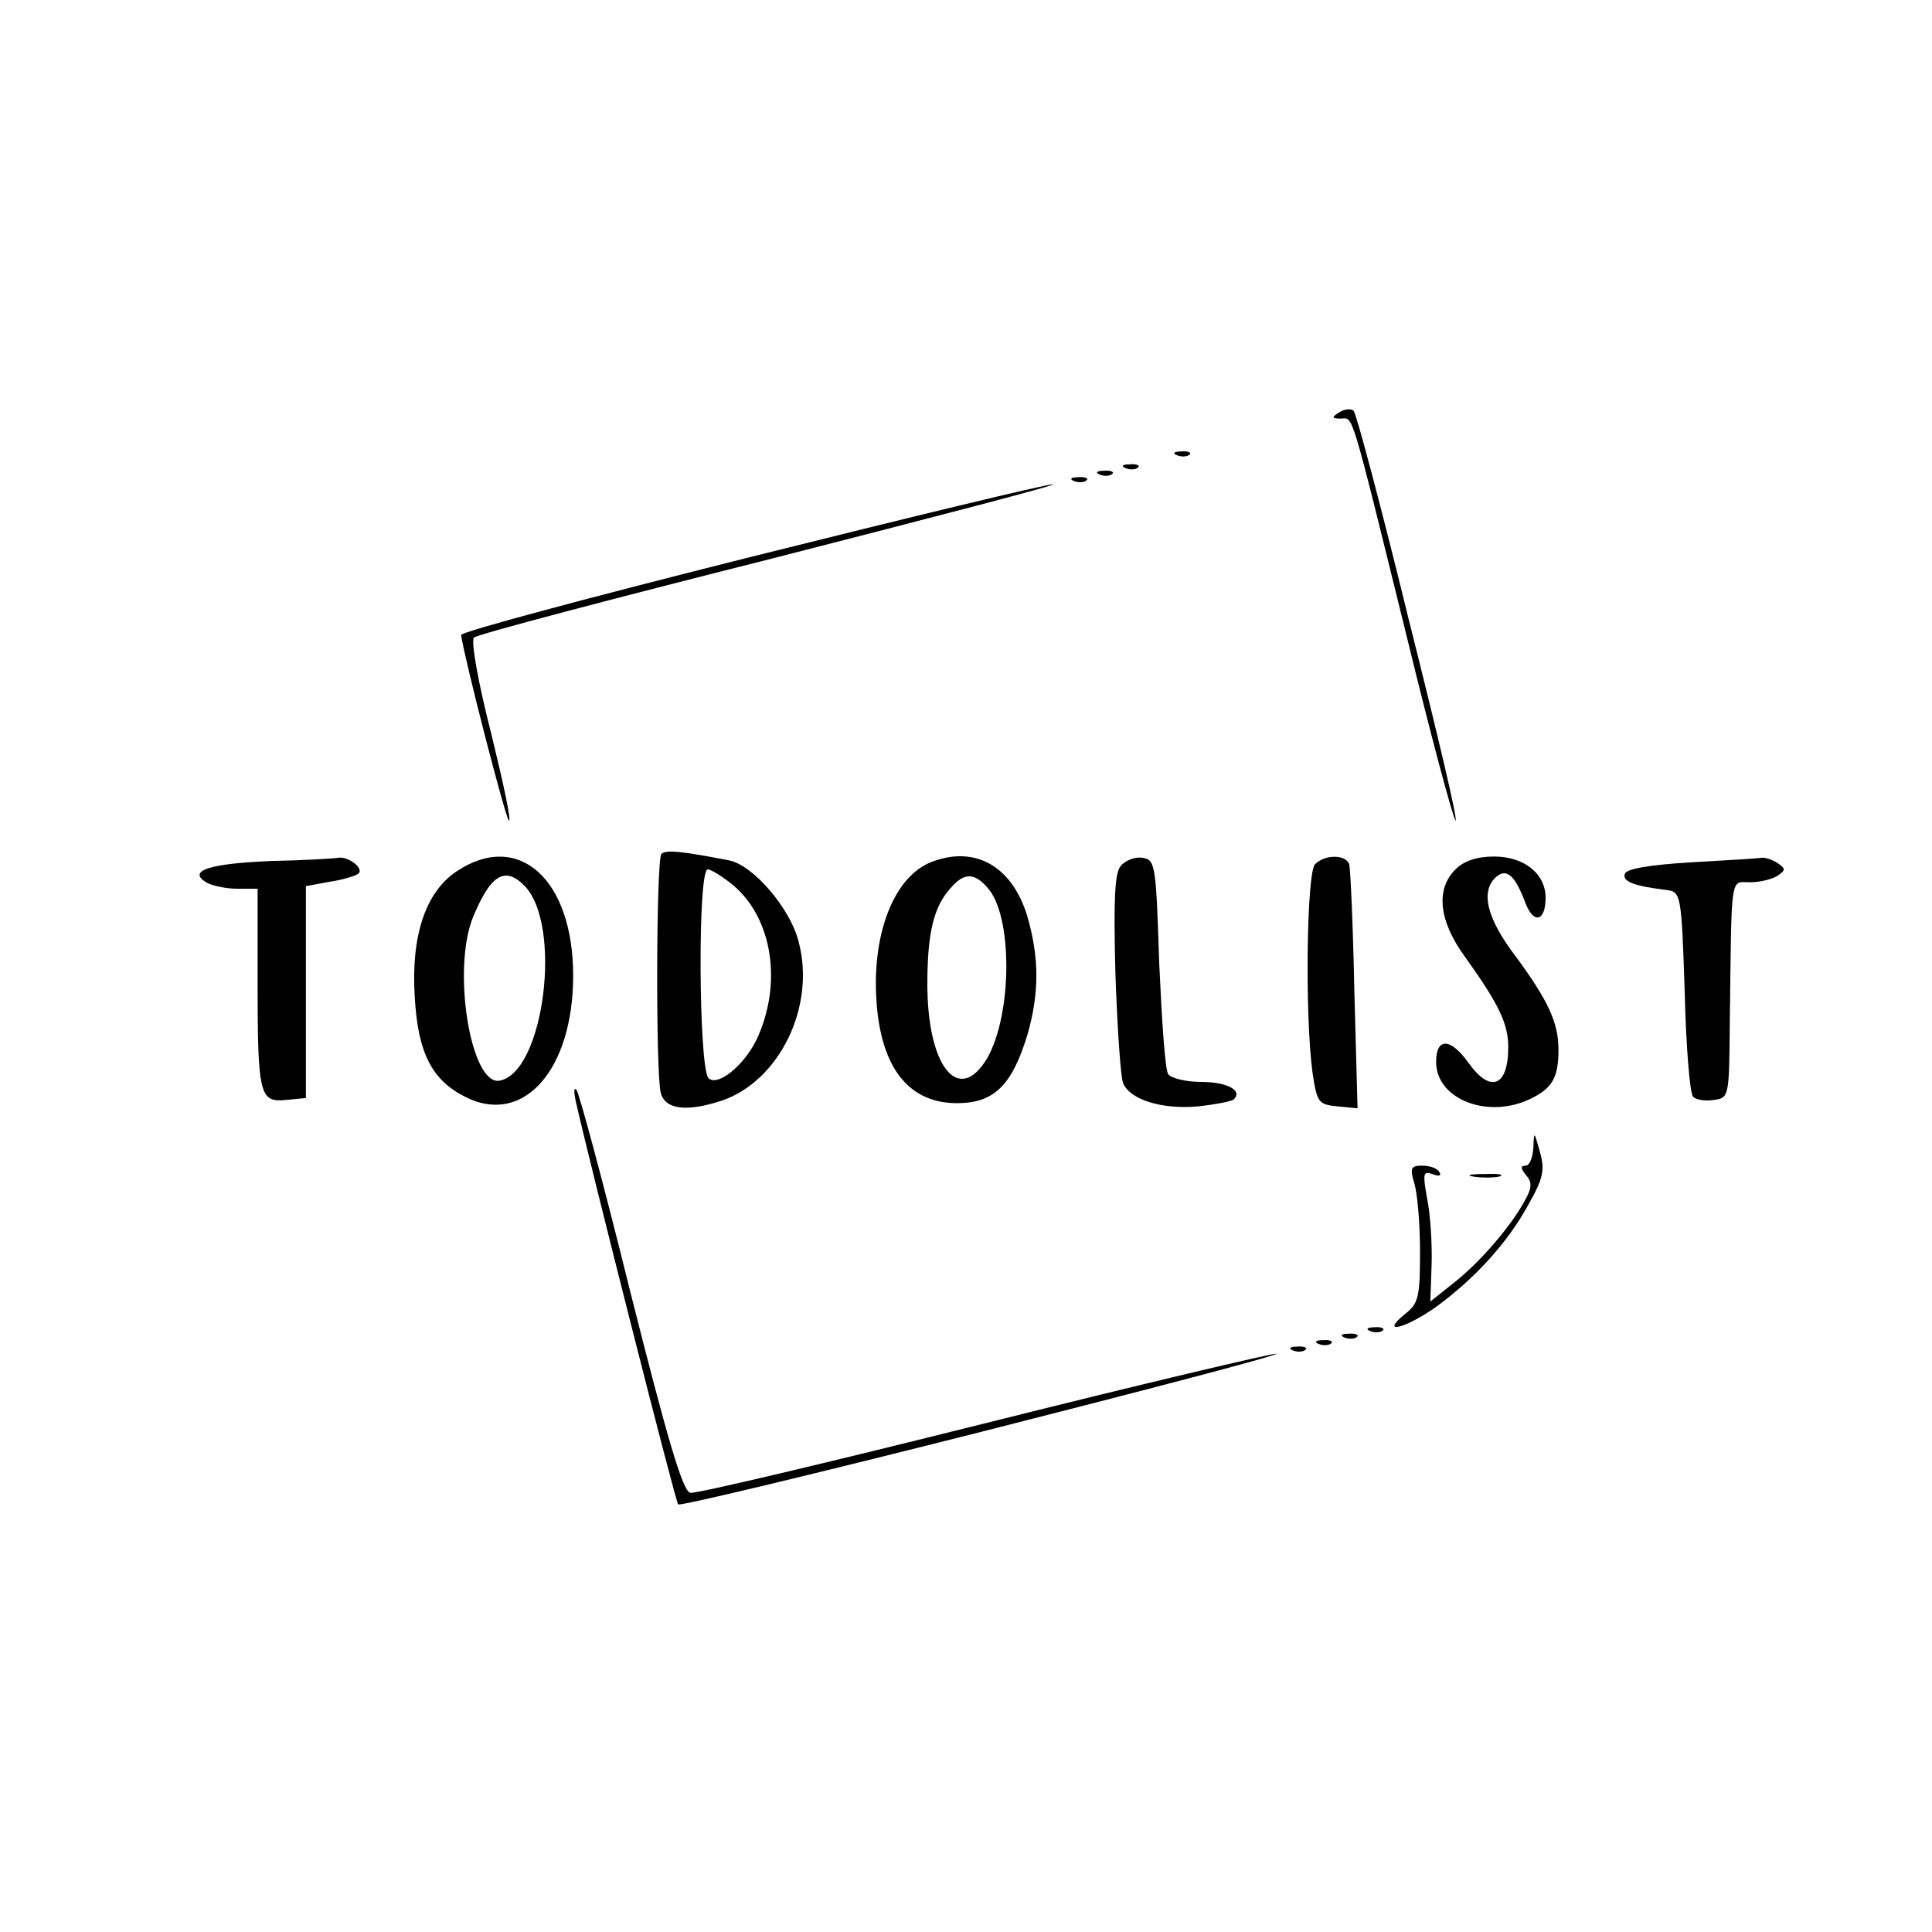
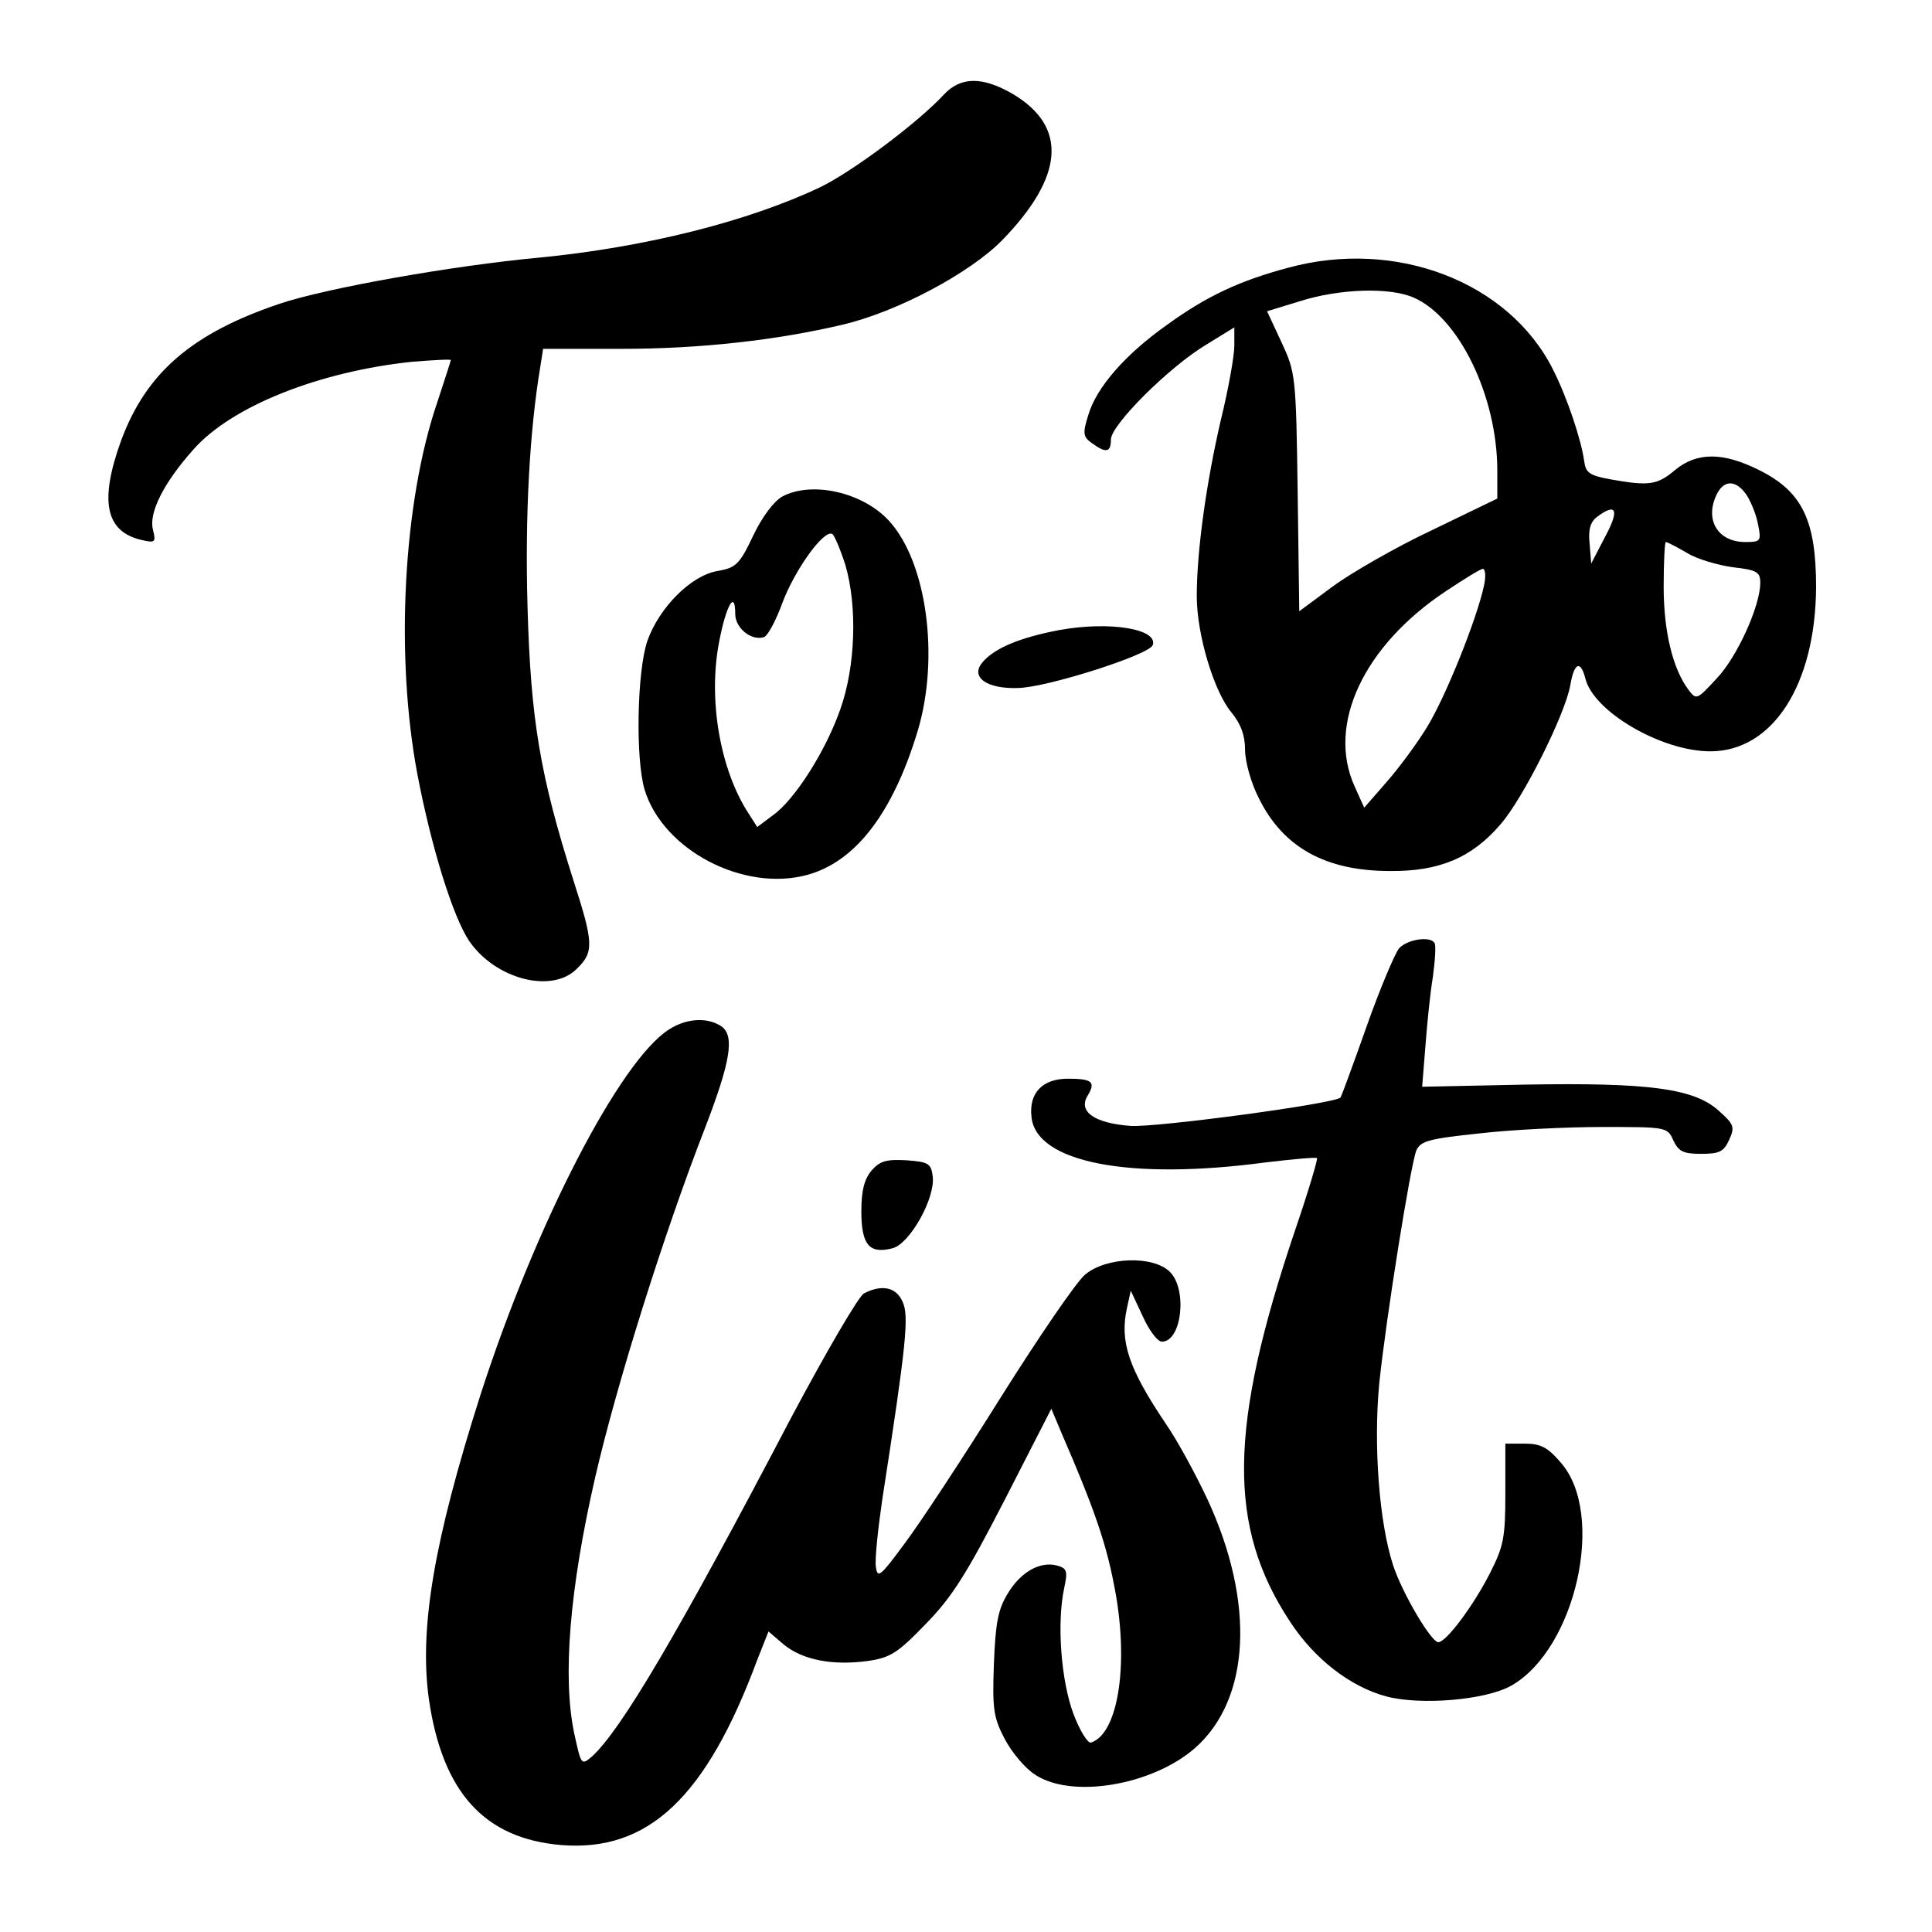
- <svg xmlns="http://www.w3.org/2000/svg" version="1.0" width="300pt" height="300pt" viewBox="0 0 300 300" preserveAspectRatio="xMidYMid meet">
-   <g transform="translate(0,300) scale(0.1,-0.1)" fill="#000000" stroke="none">
-     <path d="M2080 2360 c-13 -8 -12 -10 2 -10 20 0 13 24 104 -345 36 -148 70 -274 74 -279 5 -4 -28 135 -72 310 -43 176 -82 322 -86 326 -4 4 -14 3 -22 -2z" />
-     <path d="M1828 2293 c7 -3 16 -2 19 1 4 3 -2 6 -13 5 -11 0 -14 -3 -6 -6z" />
-     <path d="M1748 2273 c7 -3 16 -2 19 1 4 3 -2 6 -13 5 -11 0 -14 -3 -6 -6z" />
-     <path d="M1708 2263 c7 -3 16 -2 19 1 4 3 -2 6 -13 5 -11 0 -14 -3 -6 -6z" />
-     <path d="M1668 2253 c7 -3 16 -2 19 1 4 3 -2 6 -13 5 -11 0 -14 -3 -6 -6z" />
-     <path d="M1165 2135 c-247 -62 -449 -116 -449 -121 5 -36 68 -281 74 -288 5 -4 -8 56 -27 134 -21 82 -32 145 -27 150 5 5 214 60 464 123 250 64 446 115 435 115 -11 0 -222 -51 -470 -113z" />
-     <path d="M1027 1674 c-8 -9 -9 -339 -1 -371 7 -26 40 -30 95 -12 90 31 146 147 119 247 -13 52 -71 119 -108 126 -72 14 -98 17 -105 10z m112 -49 c61 -52 76 -153 36 -239 -20 -41 -61 -74 -75 -60 -15 17 -17 324 -1 324 5 0 23 -11 40 -25z" />
-     <path d="M420 1663 c-95 -4 -129 -15 -100 -33 8 -5 30 -10 48 -10 l32 0 0 -142 c0 -179 3 -190 44 -186 l31 3 0 165 0 164 38 7 c20 3 40 9 44 13 8 8 -17 27 -32 24 -5 -1 -53 -4 -105 -5z" />
-     <path d="M709 1647 c-48 -32 -71 -100 -65 -195 5 -88 27 -130 80 -156 89 -44 166 43 166 189 0 150 -85 226 -181 162z m105 -22 c60 -60 31 -290 -38 -303 -45 -9 -75 174 -41 255 27 65 49 78 79 48z" />
-     <path d="M1445 1661 c-51 -21 -84 -93 -85 -185 0 -123 44 -189 126 -189 57 0 85 27 109 105 19 65 19 121 0 186 -24 78 -82 110 -150 83z m88 -39 c40 -43 39 -197 0 -265 -44 -74 -93 -14 -93 115 0 80 10 121 37 150 20 23 36 23 56 0z" />
-     <path d="M1740 1655 c-9 -11 -11 -52 -8 -167 3 -84 8 -160 12 -170 11 -26 61 -41 116 -36 28 3 53 8 56 11 14 14 -11 27 -51 27 -24 0 -47 6 -51 12 -5 7 -10 85 -14 173 -5 153 -6 160 -26 163 -11 2 -27 -4 -34 -13z" />
-     <path d="M2042 1658 c-13 -13 -16 -233 -4 -323 7 -47 9 -50 39 -53 l31 -3 -5 183 c-2 101 -6 189 -8 196 -5 15 -37 16 -53 0z" />
-     <path d="M2260 1650 c-31 -31 -26 -80 15 -136 53 -74 67 -104 67 -140 0 -62 -28 -72 -62 -24 -28 39 -50 39 -50 1 0 -59 83 -90 149 -56 32 16 41 33 41 75 0 42 -16 76 -65 143 -47 61 -57 104 -31 126 16 13 29 1 45 -42 13 -33 31 -27 31 9 0 37 -33 64 -80 64 -27 0 -47 -7 -60 -20z" />
-     <path d="M2626 1661 c-65 -4 -101 -10 -103 -18 -4 -12 15 -19 65 -25 22 -3 23 -6 28 -158 2 -85 8 -158 13 -163 5 -5 19 -7 32 -5 24 3 24 5 25 118 3 238 0 220 32 220 15 0 34 5 42 10 13 9 13 11 0 20 -8 5 -19 9 -25 8 -5 -1 -55 -4 -109 -7z" />
-     <path d="M894 1290 c26 -114 155 -622 159 -626 3 -3 215 48 472 113 256 65 462 119 457 121 -5 1 -209 -47 -452 -108 -244 -61 -450 -110 -458 -108 -12 2 -36 85 -93 311 -42 170 -80 311 -84 315 -4 4 -4 -4 -1 -18z" />
-     <path d="M2381 1218 c-1 -16 -6 -28 -12 -28 -8 0 -8 -4 0 -14 10 -11 10 -20 0 -38 -21 -40 -69 -96 -109 -128 l-39 -31 2 58 c1 32 -2 78 -7 102 -7 39 -6 43 8 38 10 -4 15 -3 11 3 -3 6 -15 10 -27 10 -17 0 -19 -4 -12 -27 5 -16 9 -63 9 -106 0 -71 -2 -81 -24 -98 -39 -32 1 -22 48 11 62 45 113 102 144 159 24 42 26 55 18 83 -9 32 -9 32 -10 6z" />
-     <path d="M2288 1173 c12 -2 30 -2 40 0 9 3 -1 5 -23 4 -22 0 -30 -2 -17 -4z" />
-     <path d="M2128 933 c7 -3 16 -2 19 1 4 3 -2 6 -13 5 -11 0 -14 -3 -6 -6z" />
-     <path d="M2088 923 c7 -3 16 -2 19 1 4 3 -2 6 -13 5 -11 0 -14 -3 -6 -6z" />
-     <path d="M2048 913 c7 -3 16 -2 19 1 4 3 -2 6 -13 5 -11 0 -14 -3 -6 -6z" />
-     <path d="M2008 903 c7 -3 16 -2 19 1 4 3 -2 6 -13 5 -11 0 -14 -3 -6 -6z" />
+ <svg xmlns="http://www.w3.org/2000/svg" version="1.0" width="360pt" height="360pt" viewBox="0 0 360 360" preserveAspectRatio="xMidYMid meet">
+   <g transform="translate(0,360) scale(0.1,-0.1)" fill="#000000" stroke="none">
+     <path d="M1759 3424 c-49 -53 -171 -144 -231 -173 -135 -64 -327 -112 -523 -131 -162 -15 -398 -57 -484 -86 -163 -55 -248 -128 -295 -254 -41 -113 -30 -170 37 -186 26 -6 28 -5 22 19 -8 31 19 86 75 149 71 81 235 146 409 164 39 3 71 5 71 3 0 -2 -12 -38 -25 -78 -64 -187 -79 -474 -37 -695 26 -136 66 -264 96 -309 49 -72 155 -99 201 -52 32 31 31 48 -6 163 -63 198 -80 301 -86 510 -5 173 4 331 24 450 l5 32 147 0 c146 0 288 16 411 45 102 24 237 96 297 157 116 119 123 212 20 273 -57 33 -97 32 -128 -1z" />
+     <path d="M2400 3101 c-90 -24 -152 -53 -225 -106 -78 -55 -132 -117 -147 -168 -11 -35 -10 -41 7 -53 26 -19 35 -17 35 7 0 27 108 135 178 177 l52 32 0 -34 c0 -19 -11 -81 -25 -138 -27 -116 -45 -244 -45 -329 0 -71 32 -178 65 -217 17 -21 25 -42 25 -69 0 -22 11 -62 26 -91 45 -91 124 -135 244 -135 92 -1 153 25 206 87 42 48 120 204 130 259 7 42 19 48 28 13 15 -62 142 -136 233 -136 116 0 196 124 197 306 0 123 -25 177 -104 217 -69 35 -118 35 -159 1 -33 -28 -49 -30 -121 -17 -38 7 -45 12 -48 33 -5 39 -32 120 -58 171 -82 164 -293 245 -494 190z m233 -55 c85 -36 157 -184 157 -323 l0 -52 -122 -59 c-68 -32 -151 -80 -185 -105 l-62 -46 -3 222 c-3 217 -4 223 -30 279 l-27 58 62 19 c73 23 165 26 210 7z m622 -369 c8 -13 18 -37 21 -55 6 -30 5 -32 -24 -32 -52 0 -77 43 -52 91 14 26 36 24 55 -4z m-264 -77 l-26 -50 -3 37 c-3 27 2 41 14 50 36 27 42 13 15 -37z m152 -30 c19 -12 58 -23 86 -27 45 -5 51 -9 51 -29 0 -43 -43 -138 -81 -178 -37 -40 -38 -41 -53 -21 -29 39 -46 108 -46 192 0 46 2 83 4 83 3 0 20 -9 39 -20z m-378 -62 c-13 -61 -71 -206 -106 -263 -19 -31 -53 -77 -76 -103 l-41 -47 -18 40 c-52 115 17 262 171 364 33 22 64 41 68 41 5 0 6 -15 2 -32z" />
+     <path d="M1458 2675 c-16 -9 -38 -38 -55 -74 -25 -53 -32 -59 -66 -65 -49 -8 -109 -68 -131 -131 -19 -57 -22 -218 -5 -276 34 -113 185 -192 304 -159 90 25 159 116 205 268 41 137 17 314 -53 391 -49 54 -144 75 -199 46z m117 -127 c23 -78 19 -190 -9 -269 -27 -78 -86 -171 -127 -199 l-28 -21 -16 25 c-53 81 -76 212 -55 320 13 68 30 98 30 52 0 -27 31 -51 54 -43 7 3 22 31 34 64 23 61 77 137 93 128 4 -3 15 -29 24 -57z" />
+     <path d="M1974 2426 c-74 -14 -122 -34 -144 -61 -22 -27 9 -49 67 -47 54 1 245 62 251 80 10 30 -80 45 -174 28z" />
+     <path d="M2607 1833 c-8 -10 -36 -76 -61 -147 -25 -71 -47 -130 -48 -131 -12 -12 -344 -56 -391 -53 -68 5 -99 27 -80 57 15 25 8 31 -37 31 -47 0 -73 -26 -68 -71 8 -85 182 -119 436 -85 51 6 94 10 96 8 2 -1 -16 -62 -41 -135 -124 -367 -126 -552 -9 -729 45 -69 112 -121 179 -139 64 -17 185 -7 233 20 120 68 177 320 92 416 -24 28 -37 35 -67 35 l-36 0 0 -92 c0 -83 -3 -99 -29 -150 -30 -59 -81 -128 -96 -128 -13 0 -67 91 -84 143 -26 79 -37 223 -26 339 13 124 58 405 69 434 8 18 23 22 117 32 60 7 163 12 230 12 119 0 121 0 132 -25 10 -21 19 -25 52 -25 34 0 42 4 52 26 11 24 9 29 -19 54 -46 42 -131 53 -361 49 l-192 -4 6 75 c3 41 9 100 14 130 4 30 6 58 3 63 -8 13 -50 7 -66 -10z" />
+     <path d="M1247 1682 c-91 -57 -249 -362 -352 -682 -86 -270 -114 -433 -96 -565 25 -174 103 -261 247 -273 162 -13 270 89 365 345 l21 53 28 -24 c35 -29 91 -40 157 -31 42 6 56 15 108 69 49 50 76 93 147 231 l87 170 21 -50 c56 -129 80 -197 95 -274 30 -145 10 -281 -42 -298 -6 -2 -21 22 -33 54 -23 62 -31 169 -17 234 7 32 5 37 -14 42 -31 8 -67 -12 -91 -52 -18 -29 -23 -54 -26 -131 -3 -84 -1 -100 20 -140 13 -25 38 -55 57 -67 68 -45 218 -20 298 50 103 91 112 271 23 463 -21 45 -55 108 -77 140 -70 104 -87 154 -73 217 l7 32 22 -47 c12 -27 28 -48 36 -48 37 0 48 97 15 130 -31 31 -119 28 -158 -5 -16 -13 -87 -117 -158 -230 -70 -112 -151 -235 -179 -272 -45 -61 -50 -65 -53 -42 -2 14 4 70 12 125 45 290 50 342 38 368 -12 28 -39 33 -72 16 -10 -5 -71 -110 -136 -232 -210 -401 -317 -582 -371 -631 -20 -17 -20 -16 -33 43 -22 104 -9 268 39 477 40 174 128 454 205 652 47 122 55 170 31 188 -26 18 -65 16 -98 -5z" />
+     <path d="M1625 1420 c-14 -16 -20 -37 -20 -77 0 -63 15 -80 58 -69 32 8 80 93 75 134 -3 24 -8 27 -49 30 -36 2 -49 -1 -64 -18z" />
  </g>
</svg>
